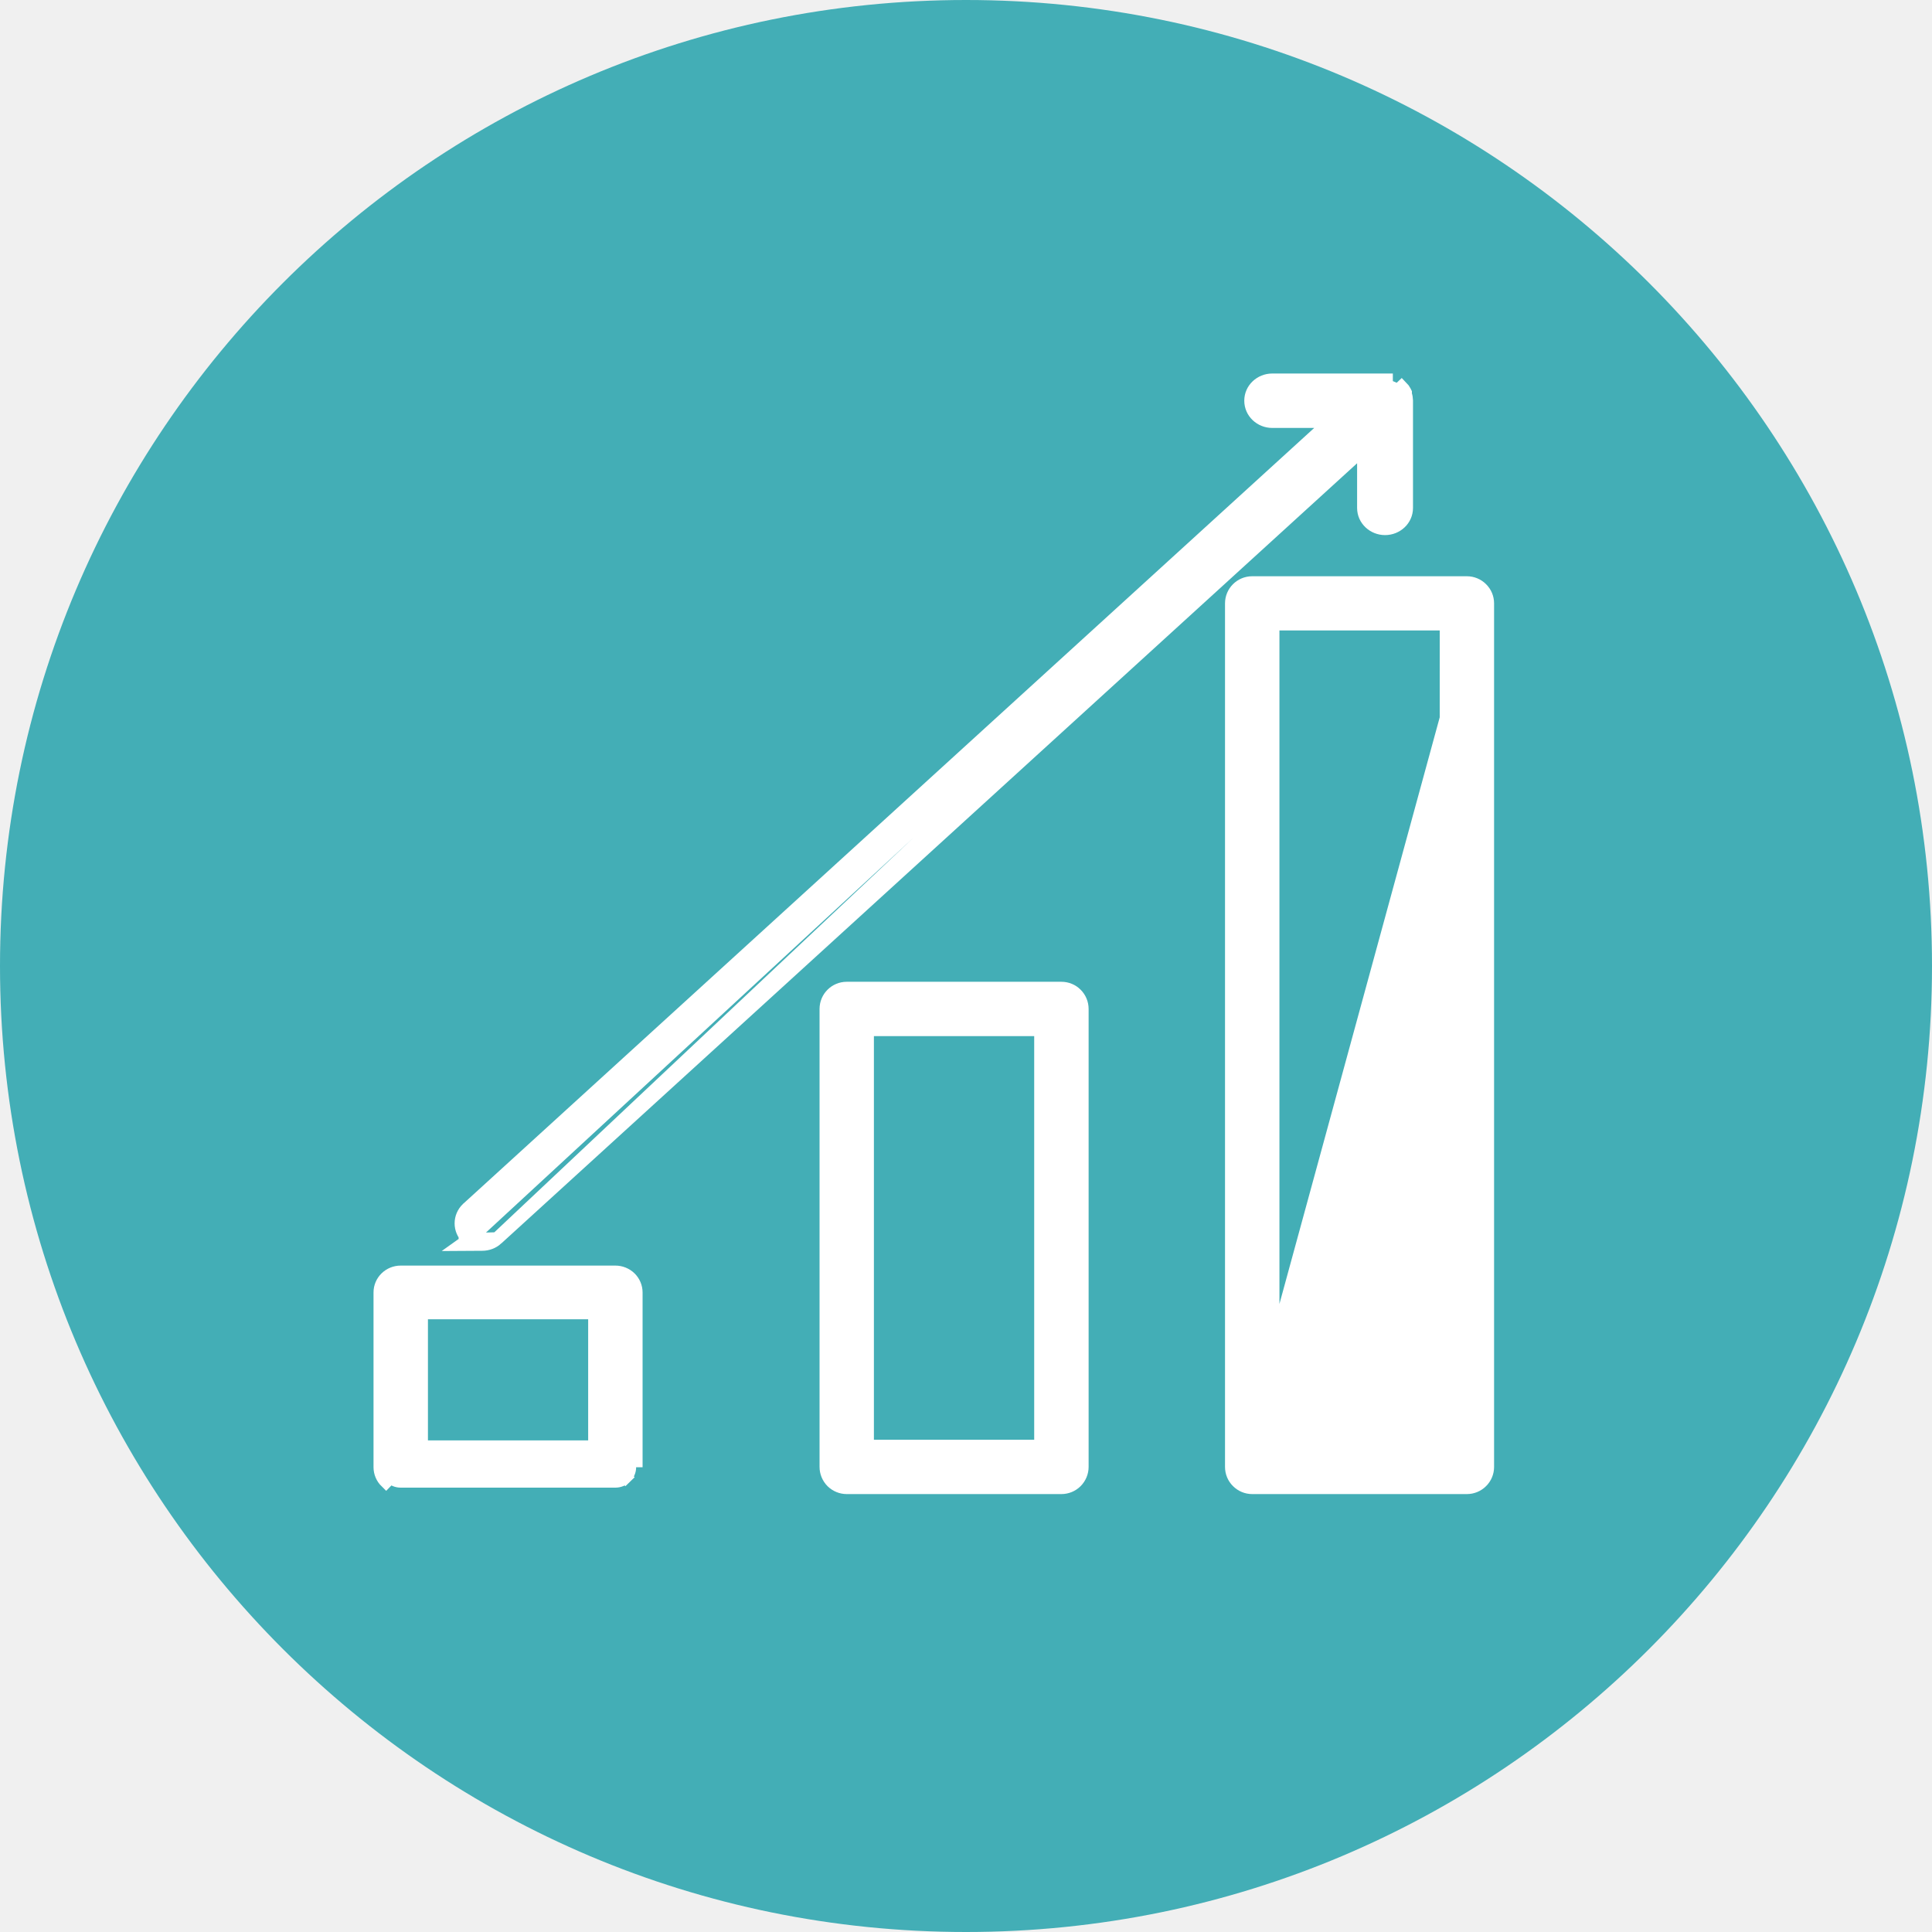
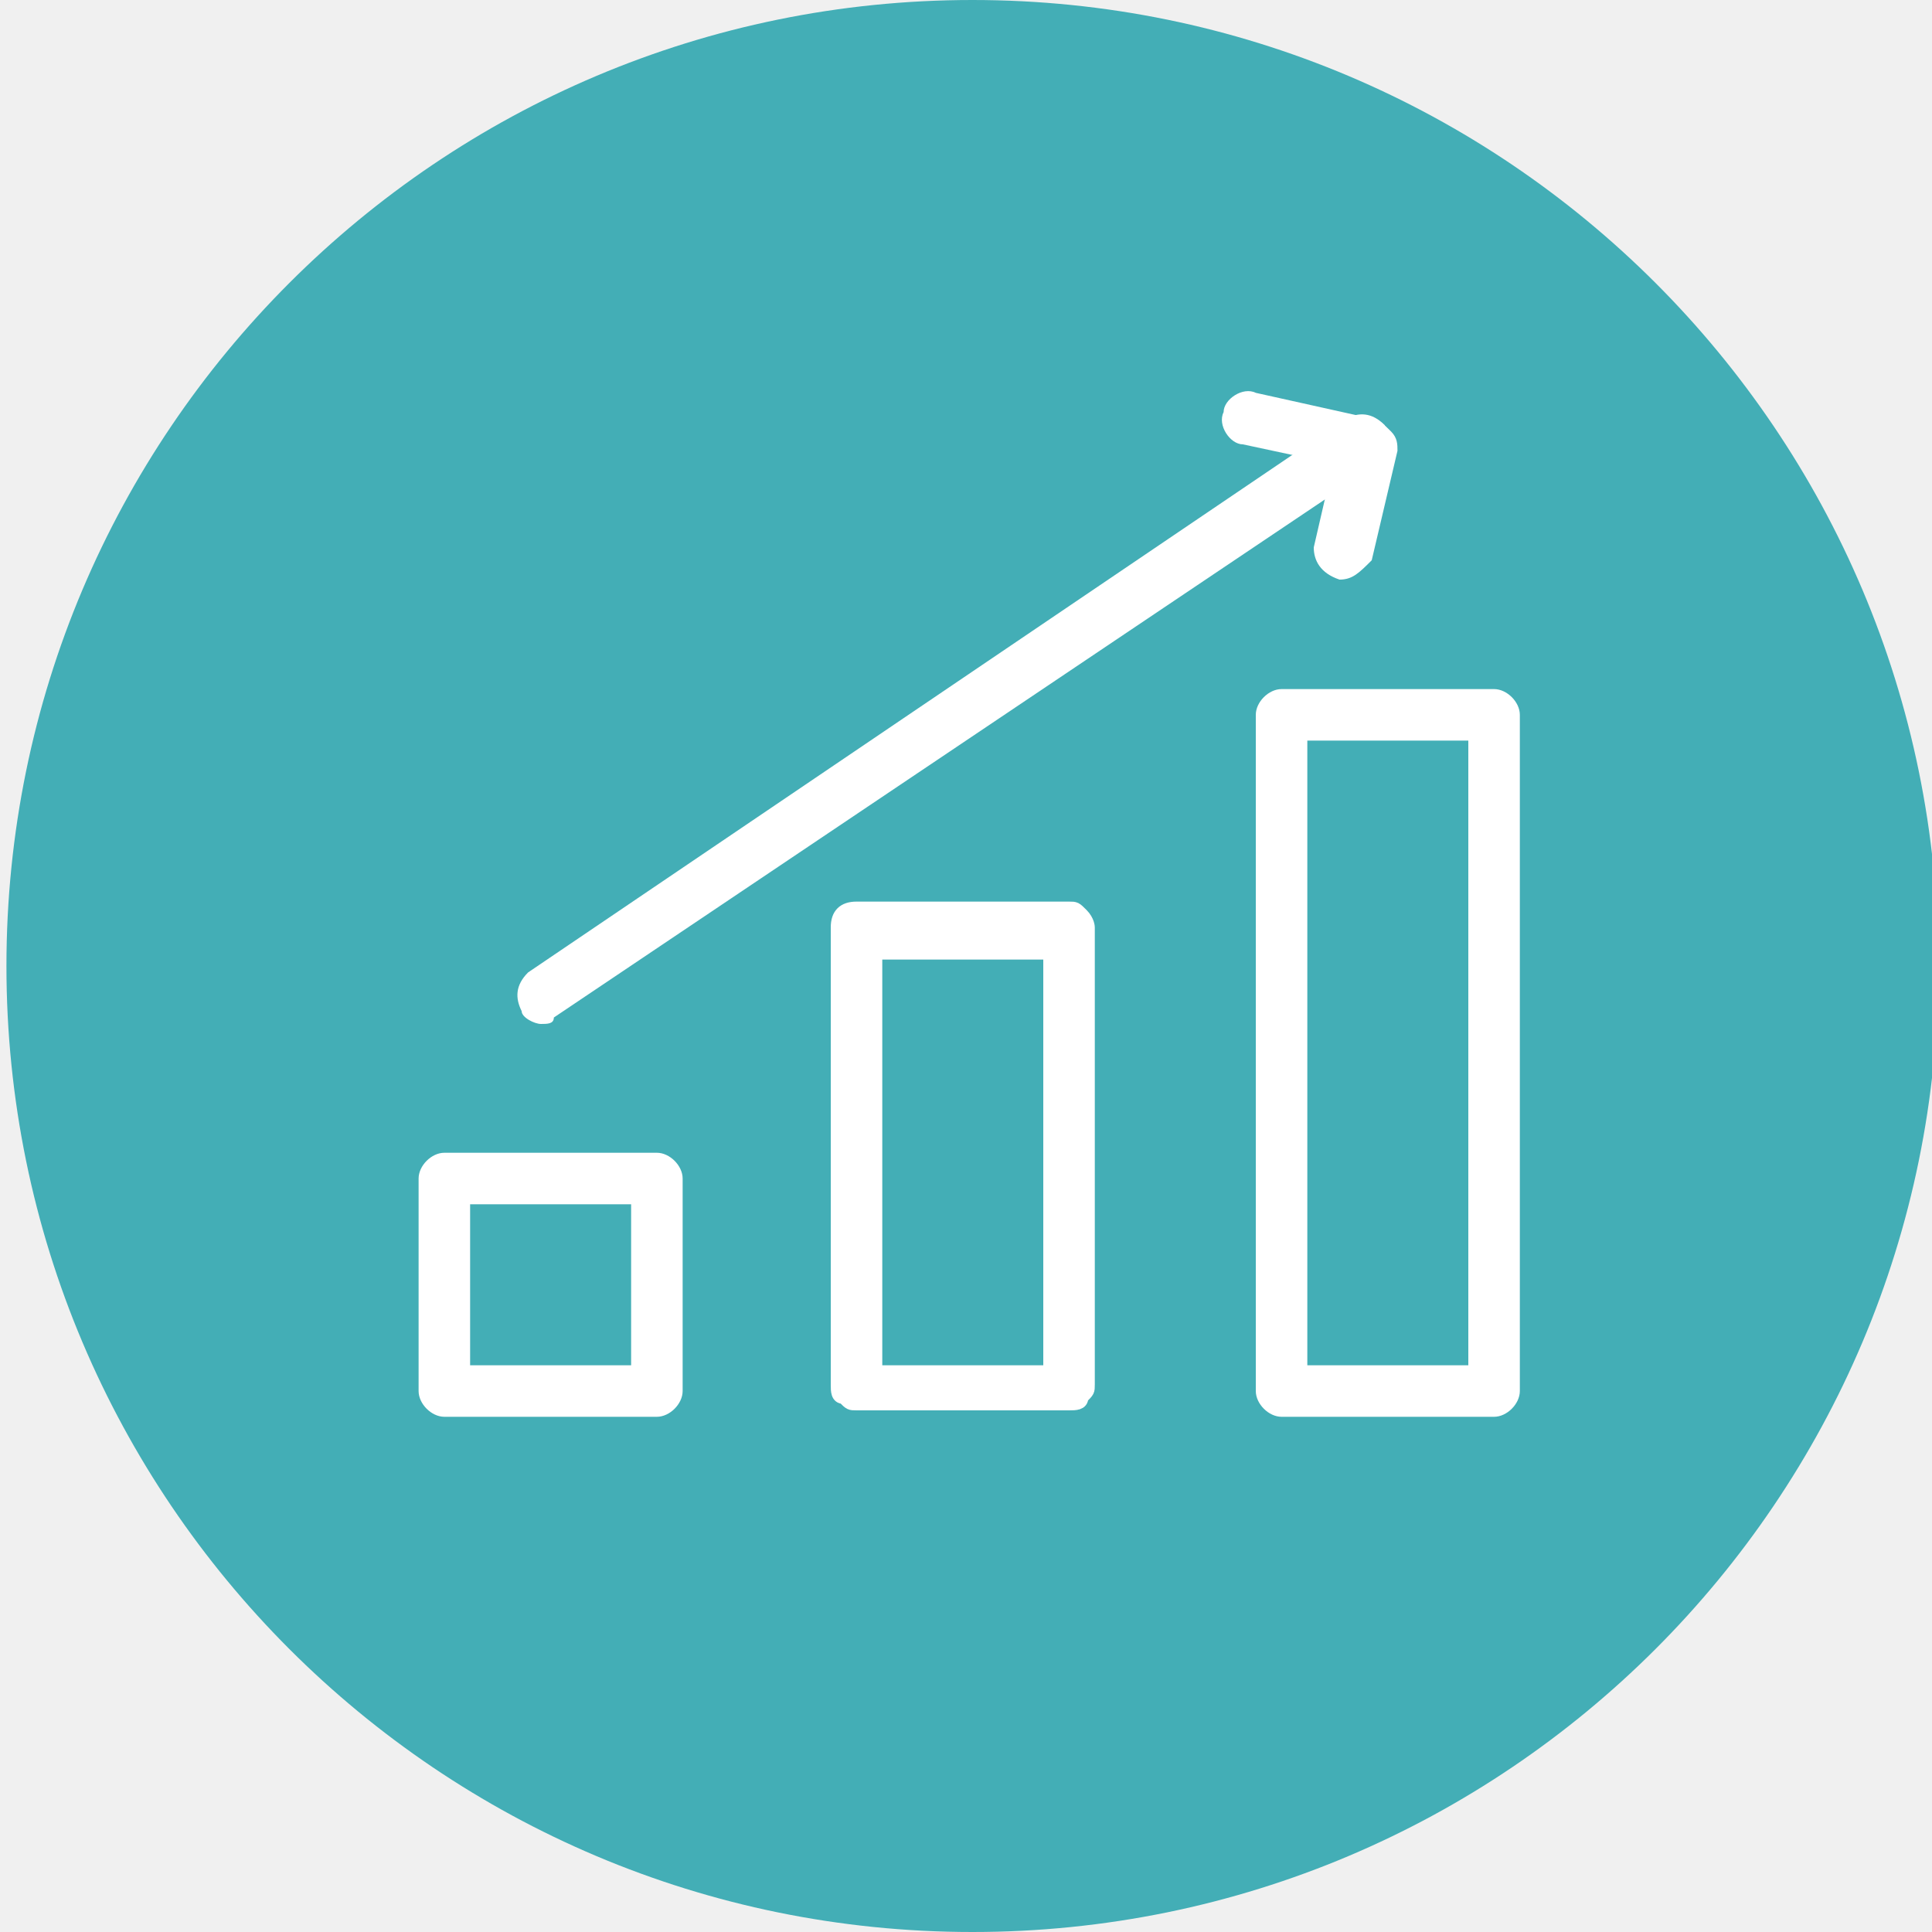
- <svg xmlns="http://www.w3.org/2000/svg" width="30" height="30" viewBox="0 0 30 30" fill="none">
-   <circle cx="15" cy="15" r="15" fill="#43AEB6" />
-   <path d="M9.878 20.069V22.783V20.069ZM9.878 20.069C9.878 19.984 9.843 19.903 9.783 19.844M9.878 20.069L9.783 19.844M9.783 19.844C9.722 19.785 9.64 19.752 9.556 19.752H6.222C6.046 19.752 5.9 19.892 5.9 20.069V22.783C5.9 22.868 5.935 22.949 5.995 23.008C5.995 23.008 5.995 23.008 5.995 23.008L6.065 22.936C6.107 22.977 6.163 23 6.222 23H9.556C9.614 23 9.671 22.977 9.713 22.936M9.783 19.844L9.778 20.069V22.783C9.778 22.84 9.754 22.896 9.713 22.936M9.713 22.936L9.783 23.008C9.783 23.008 9.783 23.008 9.783 23.008L9.713 22.936ZM9.233 22.466H6.545V20.386H9.233V22.466Z" fill="white" stroke="white" stroke-width="0.2" />
-   <path d="M16.709 15.439L16.709 15.439C16.649 15.378 16.567 15.345 16.481 15.345L13.148 15.345C12.97 15.345 12.826 15.489 12.826 15.667V22.778C12.826 22.863 12.86 22.945 12.92 23.006H12.92C12.981 23.066 13.063 23.1 13.148 23.1H16.481C16.567 23.1 16.649 23.066 16.709 23.006C16.77 22.945 16.804 22.863 16.804 22.778V15.667C16.804 15.581 16.77 15.499 16.709 15.439ZM16.159 22.456H13.47V15.989H16.159V22.456Z" fill="white" stroke="white" stroke-width="0.2" />
-   <path d="M23.005 9.142L23.005 9.142C23.066 9.202 23.1 9.283 23.1 9.369V22.779C23.1 22.864 23.066 22.946 23.005 23.006C22.945 23.066 22.863 23.1 22.778 23.1H19.444C19.359 23.1 19.277 23.066 19.217 23.006M23.005 9.142L19.217 23.006M23.005 9.142C22.945 9.082 22.863 9.048 22.778 9.048H19.444C19.267 9.048 19.122 9.191 19.122 9.369V22.779C19.122 22.864 19.156 22.946 19.217 23.006M23.005 9.142L19.217 23.006M22.455 22.459H19.767L19.767 9.69H22.456L22.455 22.459Z" fill="white" stroke="white" stroke-width="0.2" />
-   <path d="M7.257 19.224C7.265 19.232 7.273 19.24 7.282 19.247M7.257 19.224C7.257 19.224 7.257 19.224 7.257 19.224L7.327 19.153L7.258 19.225C7.258 19.225 7.258 19.225 7.257 19.224ZM7.257 19.224C7.126 19.098 7.127 18.893 7.258 18.767L7.26 18.766L7.26 18.766L20.665 6.545H19.755C19.575 6.545 19.421 6.405 19.421 6.222C19.421 6.04 19.575 5.9 19.755 5.9H21.527H21.528V6C21.555 6 21.582 6.005 21.607 6.016L7.282 19.247M7.282 19.247L7.174 19.324L7.489 19.322C7.573 19.322 7.655 19.291 7.717 19.234L7.282 19.247ZM7.717 19.234L21.173 6.967V7.887C21.173 8.07 21.328 8.209 21.507 8.209C21.687 8.209 21.841 8.07 21.841 7.887V6.22H21.841L21.841 6.218C21.84 6.186 21.835 6.154 21.824 6.124V6.122V6.098L21.813 6.076C21.8 6.052 21.784 6.029 21.764 6.009L7.717 19.234Z" fill="white" stroke="white" stroke-width="0.2" />
+ <svg xmlns="http://www.w3.org/2000/svg" version="1.1" id="Слой_1" x="0px" y="0px" viewBox="0 0 30 30" style="enable-background:new 0 0 30 30;" xml:space="preserve">
+   <style type="text/css">
+ 	.st0{fill:#43AEB6;}
+ 	.st1{fill:#FFFFFF;stroke:#FFFFFF;stroke-width:0.2;}
+ 	.st2{fill:#FFFFFF;}
+ </style>
+   <circle class="st0" cx="15.1" cy="15" r="15" />
+   <path class="st1" d="M16.8,14.2L16.8,14.2c-0.1-0.1-0.1-0.1-0.2-0.1h-3.3c-0.2,0-0.3,0.1-0.3,0.3v7.1c0,0.1,0,0.2,0.1,0.2l0,0  c0.1,0.1,0.1,0.1,0.2,0.1h3.3c0.1,0,0.2,0,0.2-0.1c0.1-0.1,0.1-0.1,0.1-0.2v-7.1C16.9,14.4,16.9,14.3,16.8,14.2z M16.3,21.3h-2.7  v-6.5h2.7V21.3z" />
+   <path class="st2" d="M8.4,15.9c-0.1,0-0.3-0.1-0.3-0.2c-0.1-0.2-0.1-0.4,0.1-0.6l12.7-8.6c0.2-0.1,0.4-0.1,0.6,0.1  c0.1,0.2,0.1,0.4-0.1,0.6L8.6,15.8C8.6,15.9,8.5,15.9,8.4,15.9z" />
+   <path class="st2" d="M20.8,9C20.8,9,20.7,9,20.8,9c-0.3-0.1-0.4-0.3-0.4-0.5l0.3-1.3l-1.4-0.3c-0.2,0-0.4-0.3-0.3-0.5  c0-0.2,0.3-0.4,0.5-0.3l1.8,0.4c0.1,0,0.2,0.1,0.3,0.2c0.1,0.1,0.1,0.2,0.1,0.3l-0.4,1.7C21.1,8.9,21,9,20.8,9z" />
+   <path class="st2" d="M10.2,22H6.9c-0.2,0-0.4-0.2-0.4-0.4v-3.3c0-0.2,0.2-0.4,0.4-0.4h3.3c0.2,0,0.4,0.2,0.4,0.4v3.3  C10.6,21.8,10.4,22,10.2,22z M7.3,21.2h2.5v-2.5H7.3V21.2z" />
+   <path class="st2" d="M23.2,22h-3.3c-0.2,0-0.4-0.2-0.4-0.4V11.1c0-0.2,0.2-0.4,0.4-0.4h3.3c0.2,0,0.4,0.2,0.4,0.4v10.5  C23.6,21.8,23.4,22,23.2,22z M20.3,21.2h2.5v-9.7h-2.5V21.2z" />
</svg>
